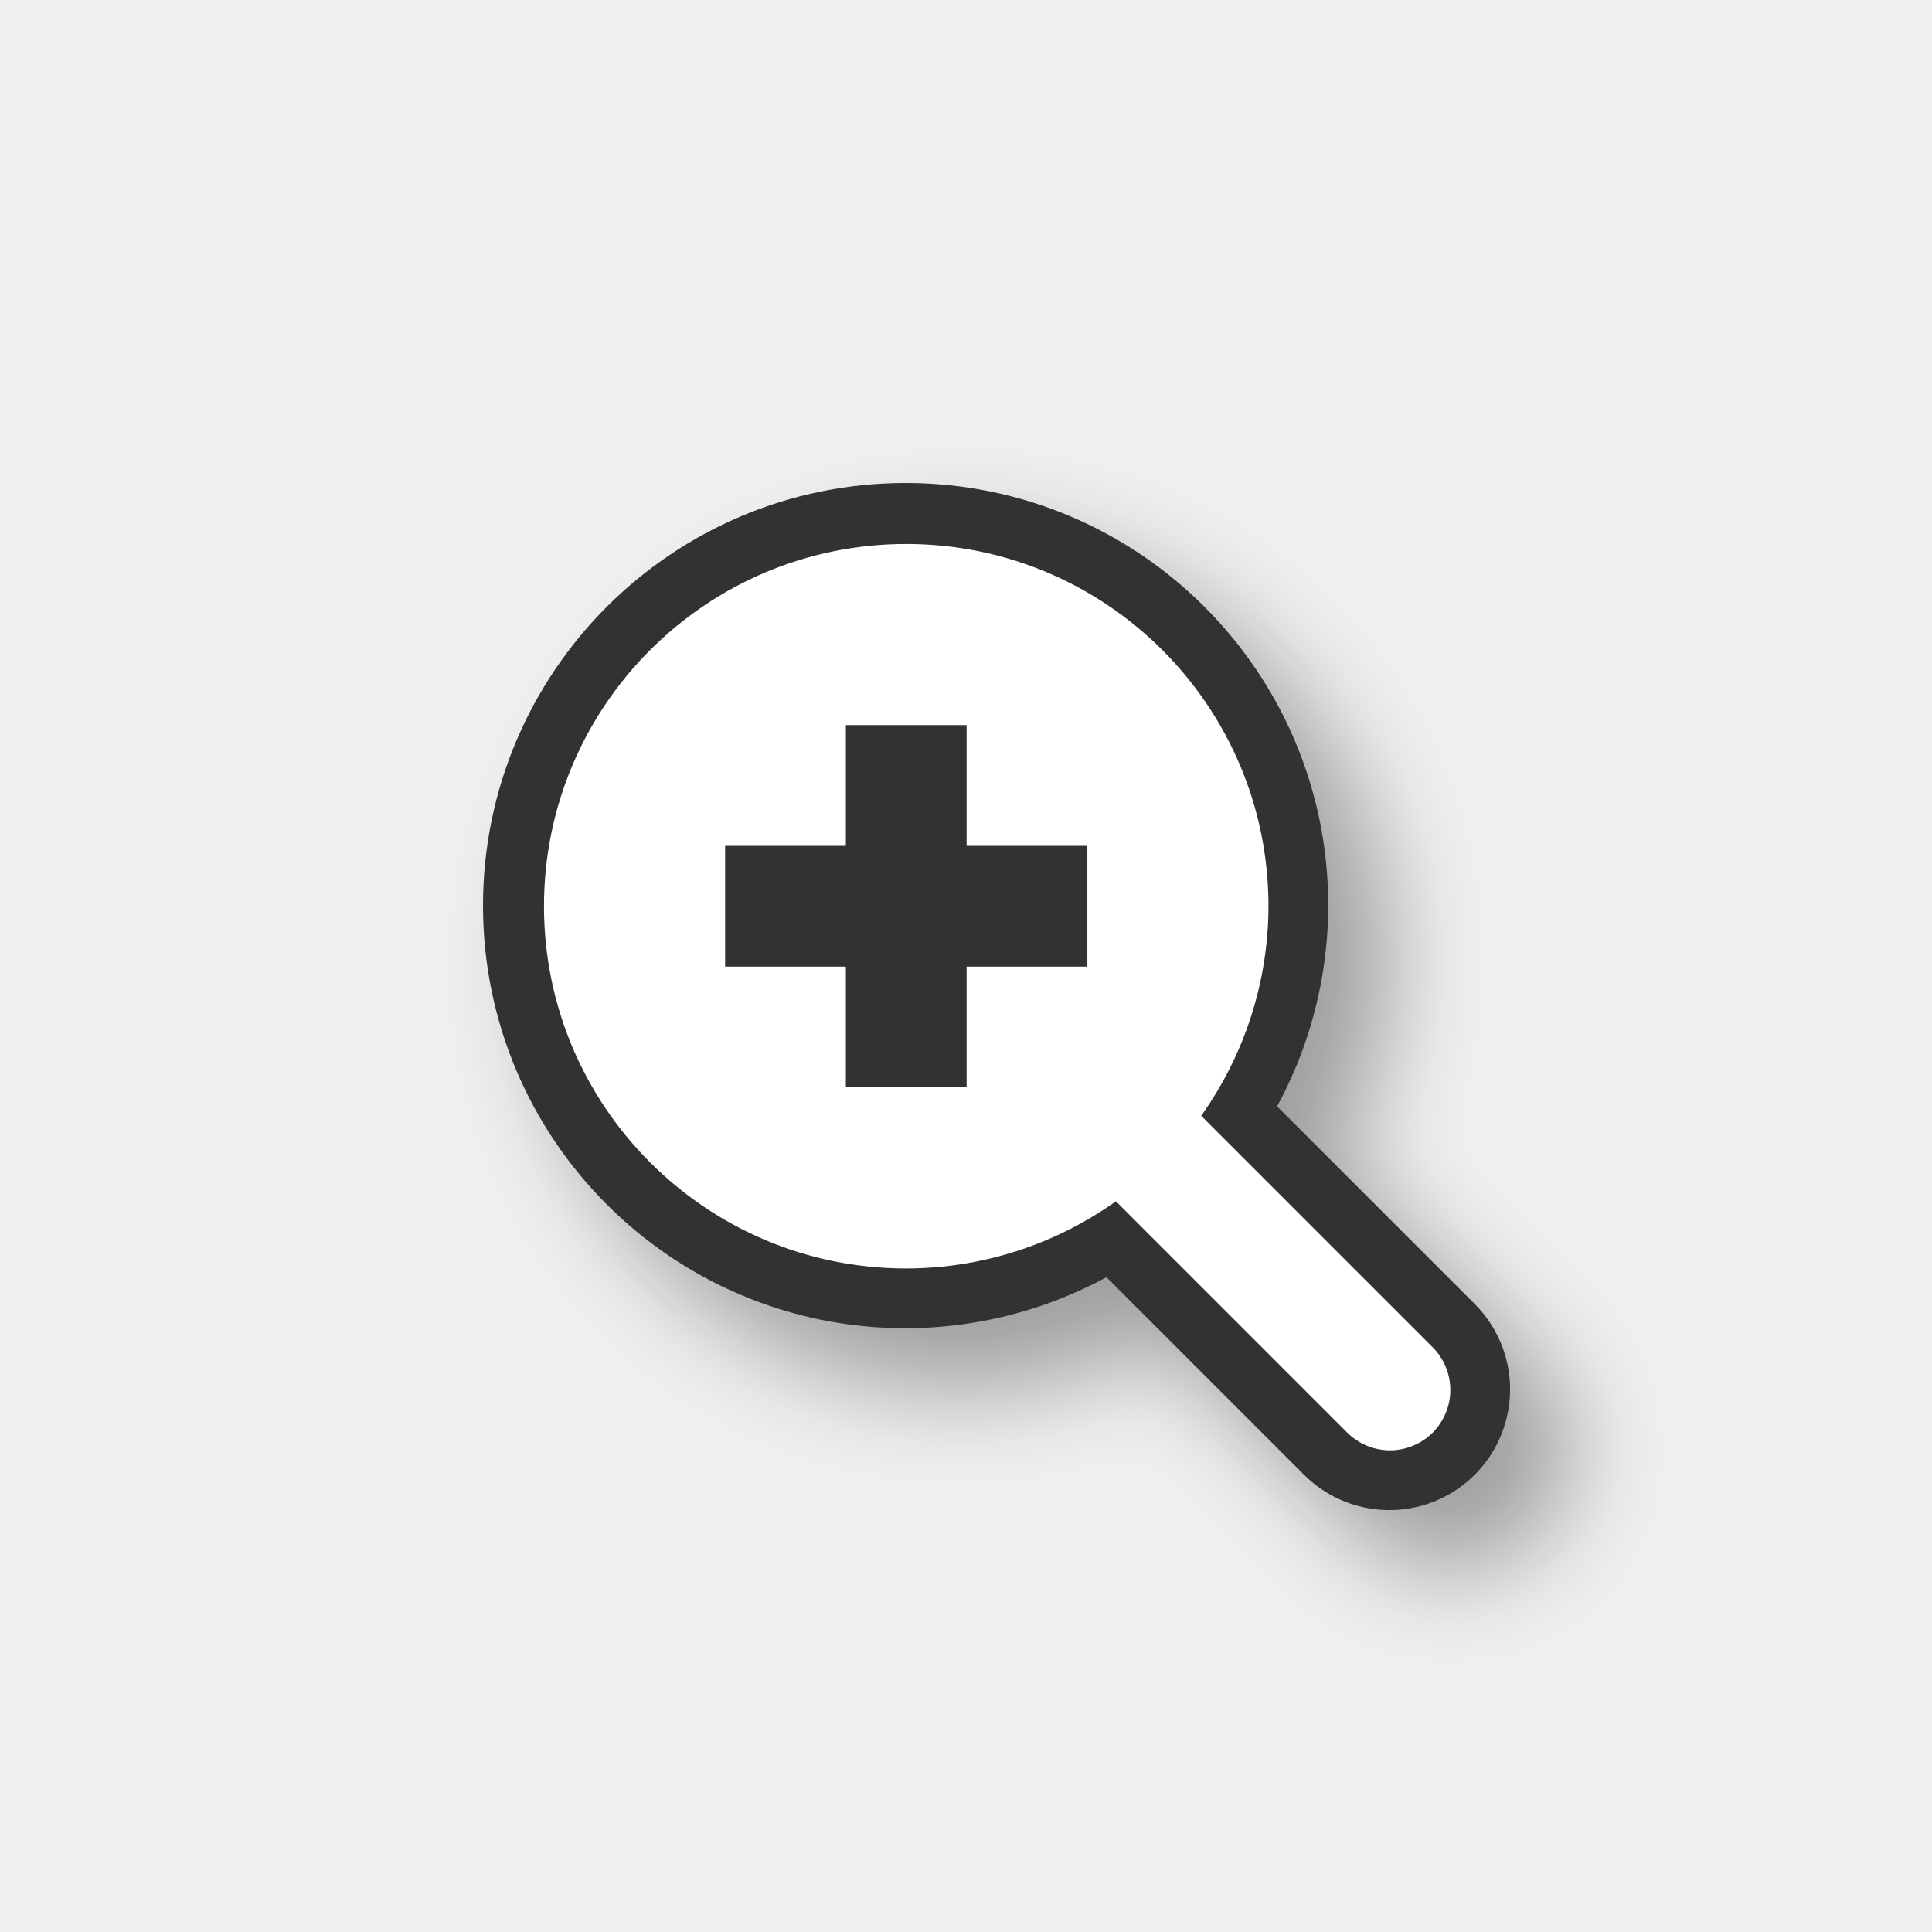
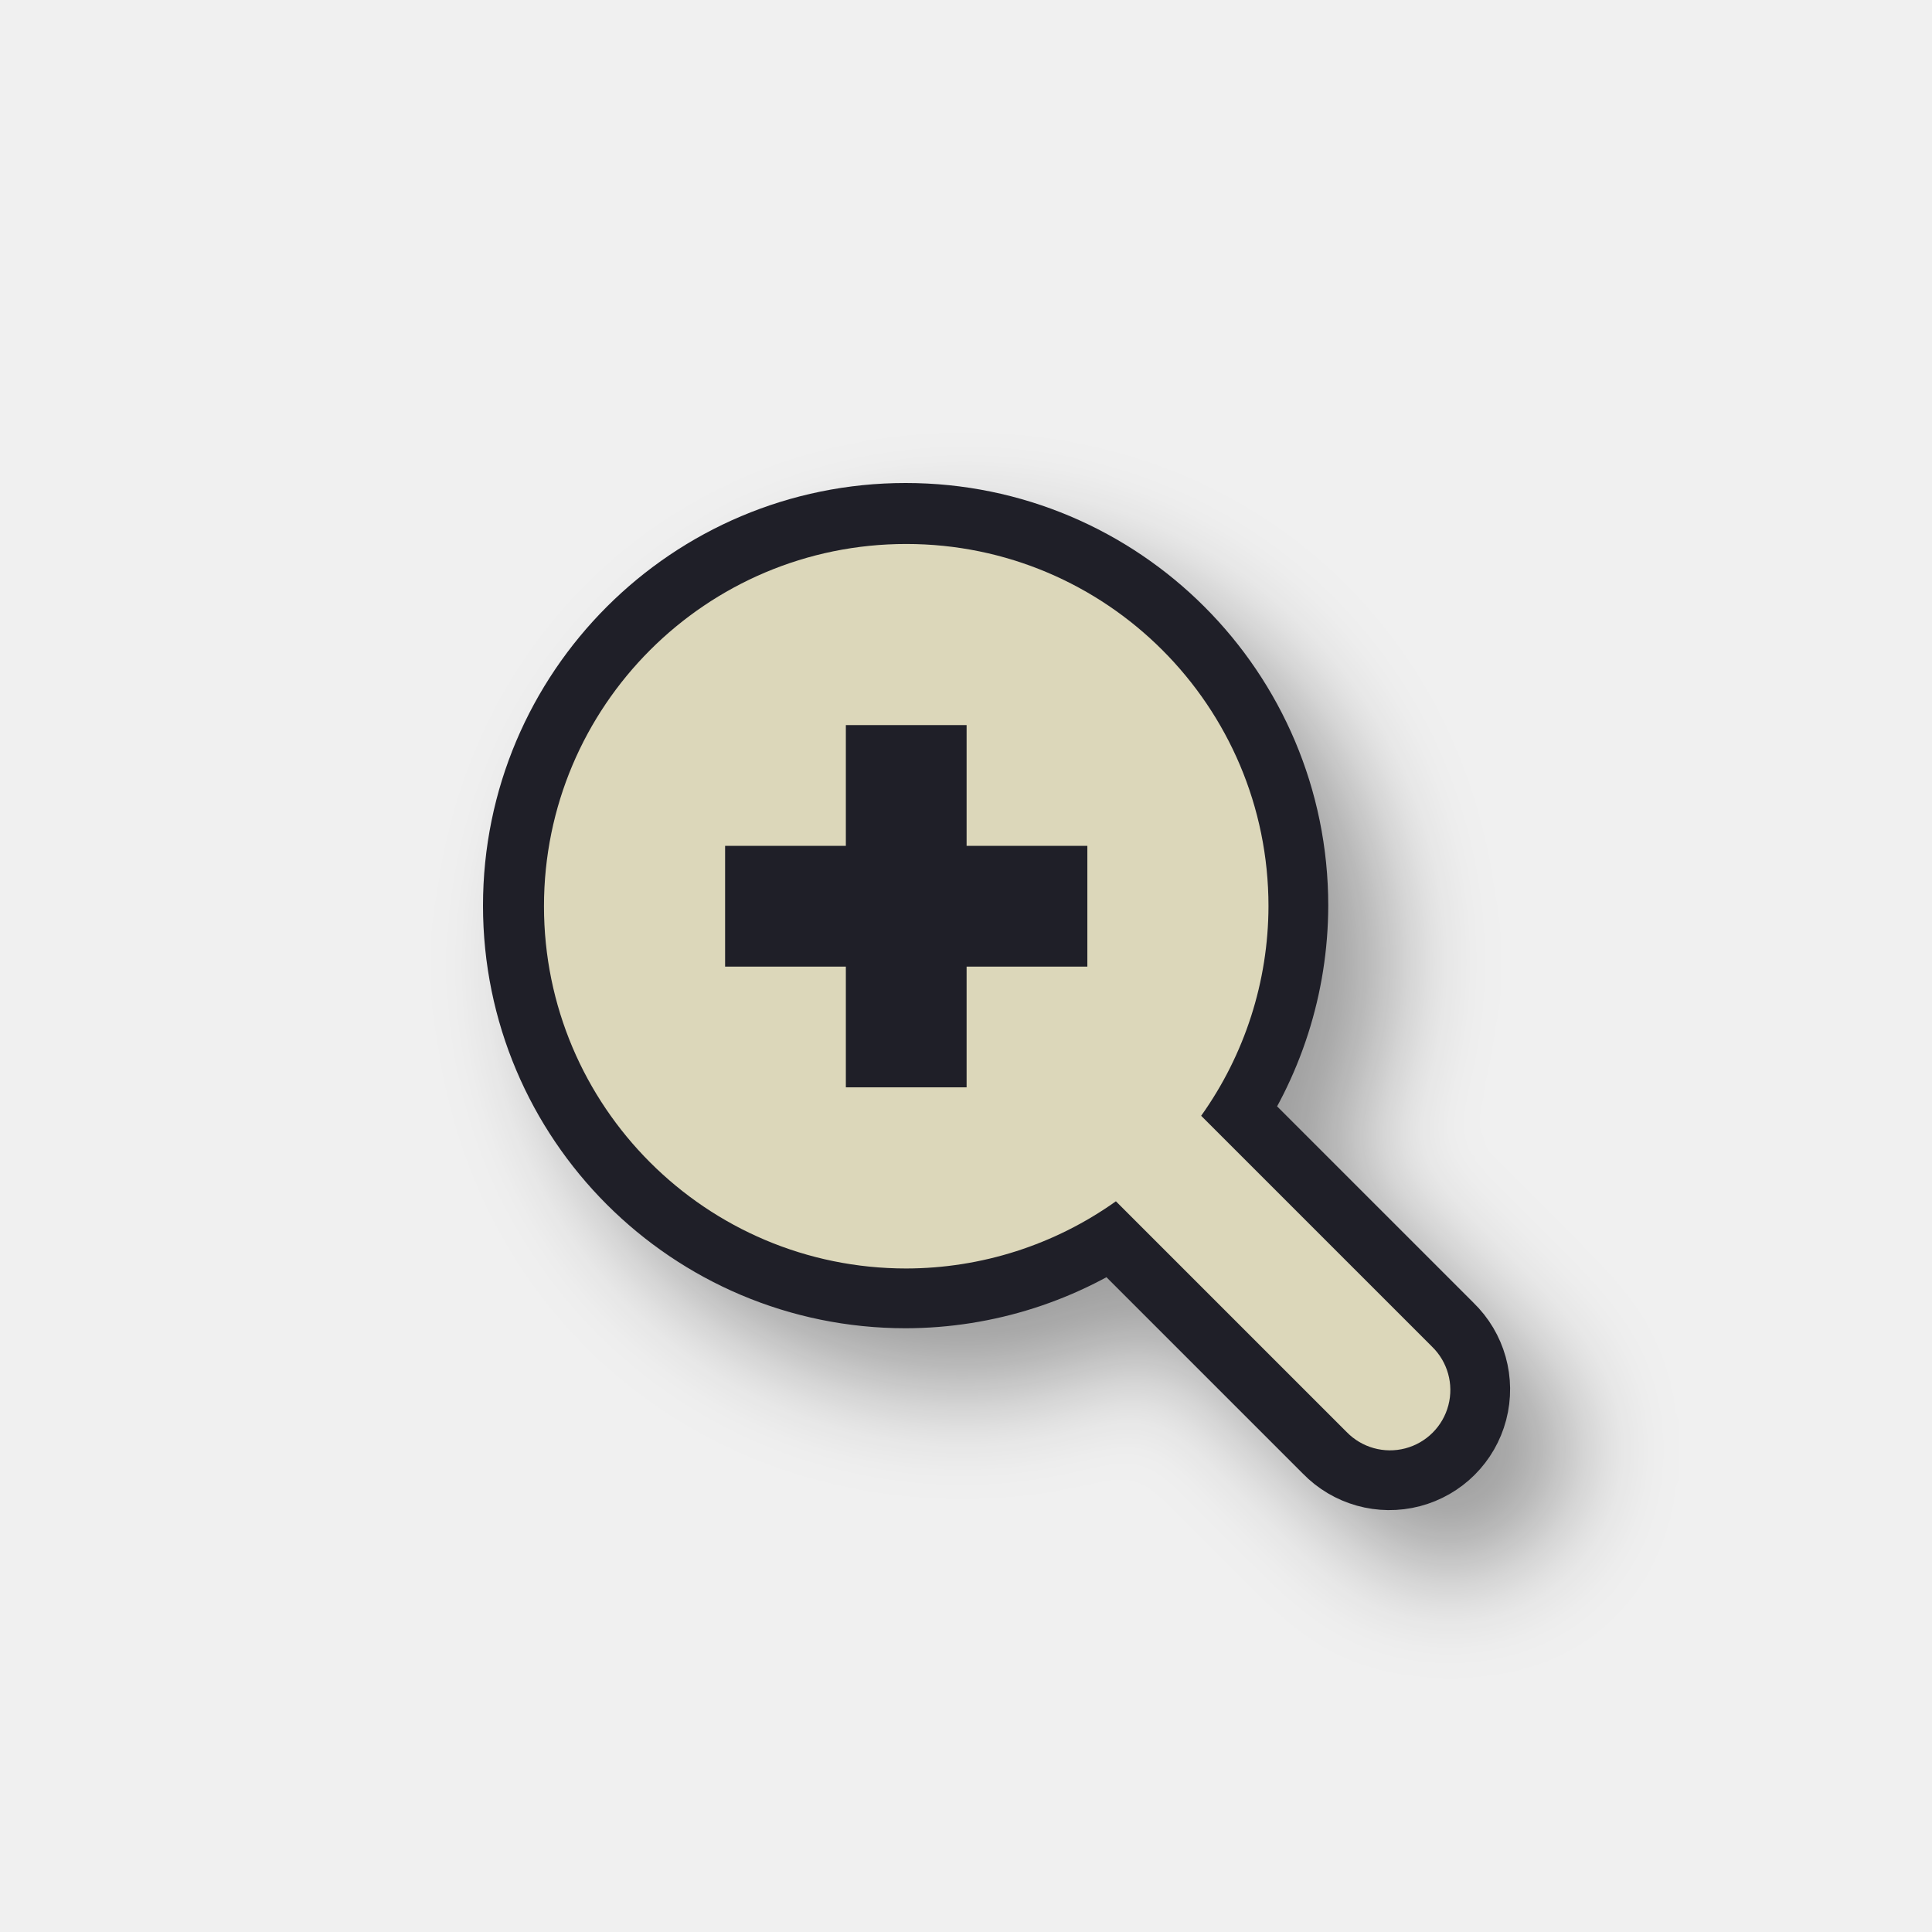
<svg xmlns="http://www.w3.org/2000/svg" width="32" height="32" viewBox="0 0 32 32" id="svg2" version="1.1">
  <defs id="defs4">
    <filter style="color-interpolation-filters:sRGB" id="filter4937" x="-0.12" width="1.24" y="-0.12" height="1.24">
      <feGaussianBlur stdDeviation="0.852" id="feGaussianBlur4939" />
    </filter>
  </defs>
  <g id="layer1" transform="translate(0,-1020.362)">
    <g id="g837" transform="translate(-360,212)">
      <path id="path4931" d="m 376,817.36 c -3.854,0 -7,3.146 -7,7 0,3.854 3.146,7 7,7 h 0.002 c 1.156,0 2.255,-0.362 3.266,-0.904 l 3.305,3.305 c 0.41,0.427 0.994,0.658 1.527,0.631 0.533,-0.027 0.991,-0.266 1.328,-0.604 0.337,-0.337 0.576,-0.795 0.604,-1.328 0.027,-0.533 -0.204,-1.117 -0.631,-1.527 l -3.307,-3.307 c 0.542,-1.01 0.904,-2.108 0.906,-3.264 H 383 c 0,-3.854 -3.146,-7 -7,-7 z" style="color:#000000;font-style:normal;font-variant:normal;font-weight:normal;font-stretch:normal;font-size:medium;line-height:normal;font-family:sans-serif;text-indent:0;text-align:start;text-decoration:none;text-decoration-line:none;text-decoration-style:solid;text-decoration-color:#000000;letter-spacing:normal;word-spacing:normal;text-transform:none;writing-mode:lr-tb;direction:ltr;baseline-shift:baseline;text-anchor:start;white-space:normal;clip-rule:nonzero;display:inline;overflow:visible;visibility:visible;opacity:0.35;isolation:auto;mix-blend-mode:normal;color-interpolation:sRGB;color-interpolation-filters:linearRGB;solid-color:#000000;solid-opacity:1;fill:#000000;fill-opacity:1;fill-rule:nonzero;stroke:none;stroke-width:2;stroke-linecap:square;stroke-linejoin:miter;stroke-miterlimit:4;stroke-dasharray:none;stroke-dashoffset:0;stroke-opacity:1;filter:url(#filter4937);color-rendering:auto;image-rendering:auto;shape-rendering:auto;text-rendering:auto;enable-background:accumulate" />
-       <path style="display:inline;opacity:1;fill:none;fill-opacity:1;stroke:#323232;stroke-width:2;stroke-linecap:square;stroke-linejoin:miter;stroke-miterlimit:4;stroke-dasharray:none;stroke-opacity:1" d="m 375,817.362 a 6,6 0 0 0 -6,6 6,6 0 0 0 6,6 6,6 0 0 0 3.473,-1.113 l 3.82,3.82 a 1,1 0 1 0 1.414,-1.414 l -3.822,-3.822 a 6,6 0 0 0 1.115,-3.471 6,6 0 0 0 -6,-6 z m -1,3 h 2 v 2 h 2 v 2 h -2 v 2 h -2 v -2 h -2 v -2 h 2 z" id="path4925" />
-       <path id="path4910" d="m 375.01,817.372 a 6,6 0 0 0 -6,6 6,6 0 0 0 6,6 6,6 0 0 0 3.473,-1.113 l 3.82,3.82 a 1,1 0 1 0 1.414,-1.414 l -3.822,-3.822 a 6,6 0 0 0 1.115,-3.471 6,6 0 0 0 -6,-6 z m -1,3 h 2 v 2 h 2 v 2 h -2 v 2 h -2 v -2 h -2 v -2 h 2 z" style="display:inline;opacity:1;fill:#ffffff;fill-opacity:1;stroke:none;stroke-width:2;stroke-linecap:square;stroke-linejoin:miter;stroke-miterlimit:4;stroke-dasharray:none;stroke-opacity:1" />
+       <path style="display:inline;opacity:1;fill:none;fill-opacity:1;stroke:#1f1f28;stroke-width:2;stroke-linecap:square;stroke-linejoin:miter;stroke-miterlimit:4;stroke-dasharray:none;stroke-opacity:1" d="m 375,817.362 a 6,6 0 0 0 -6,6 6,6 0 0 0 6,6 6,6 0 0 0 3.473,-1.113 l 3.82,3.82 a 1,1 0 1 0 1.414,-1.414 l -3.822,-3.822 a 6,6 0 0 0 1.115,-3.471 6,6 0 0 0 -6,-6 z m -1,3 h 2 v 2 h 2 v 2 h -2 v 2 h -2 v -2 h -2 v -2 h 2 z" id="path4925" />
+       <path id="path4910" d="m 375.01,817.372 a 6,6 0 0 0 -6,6 6,6 0 0 0 6,6 6,6 0 0 0 3.473,-1.113 l 3.82,3.82 a 1,1 0 1 0 1.414,-1.414 l -3.822,-3.822 a 6,6 0 0 0 1.115,-3.471 6,6 0 0 0 -6,-6 z m -1,3 h 2 v 2 h 2 v 2 h -2 v 2 h -2 v -2 h -2 v -2 h 2 z" style="display:inline;opacity:1;fill:#dcd7ba;fill-opacity:1;stroke:none;stroke-width:2;stroke-linecap:square;stroke-linejoin:miter;stroke-miterlimit:4;stroke-dasharray:none;stroke-opacity:1" />
    </g>
  </g>
</svg>
